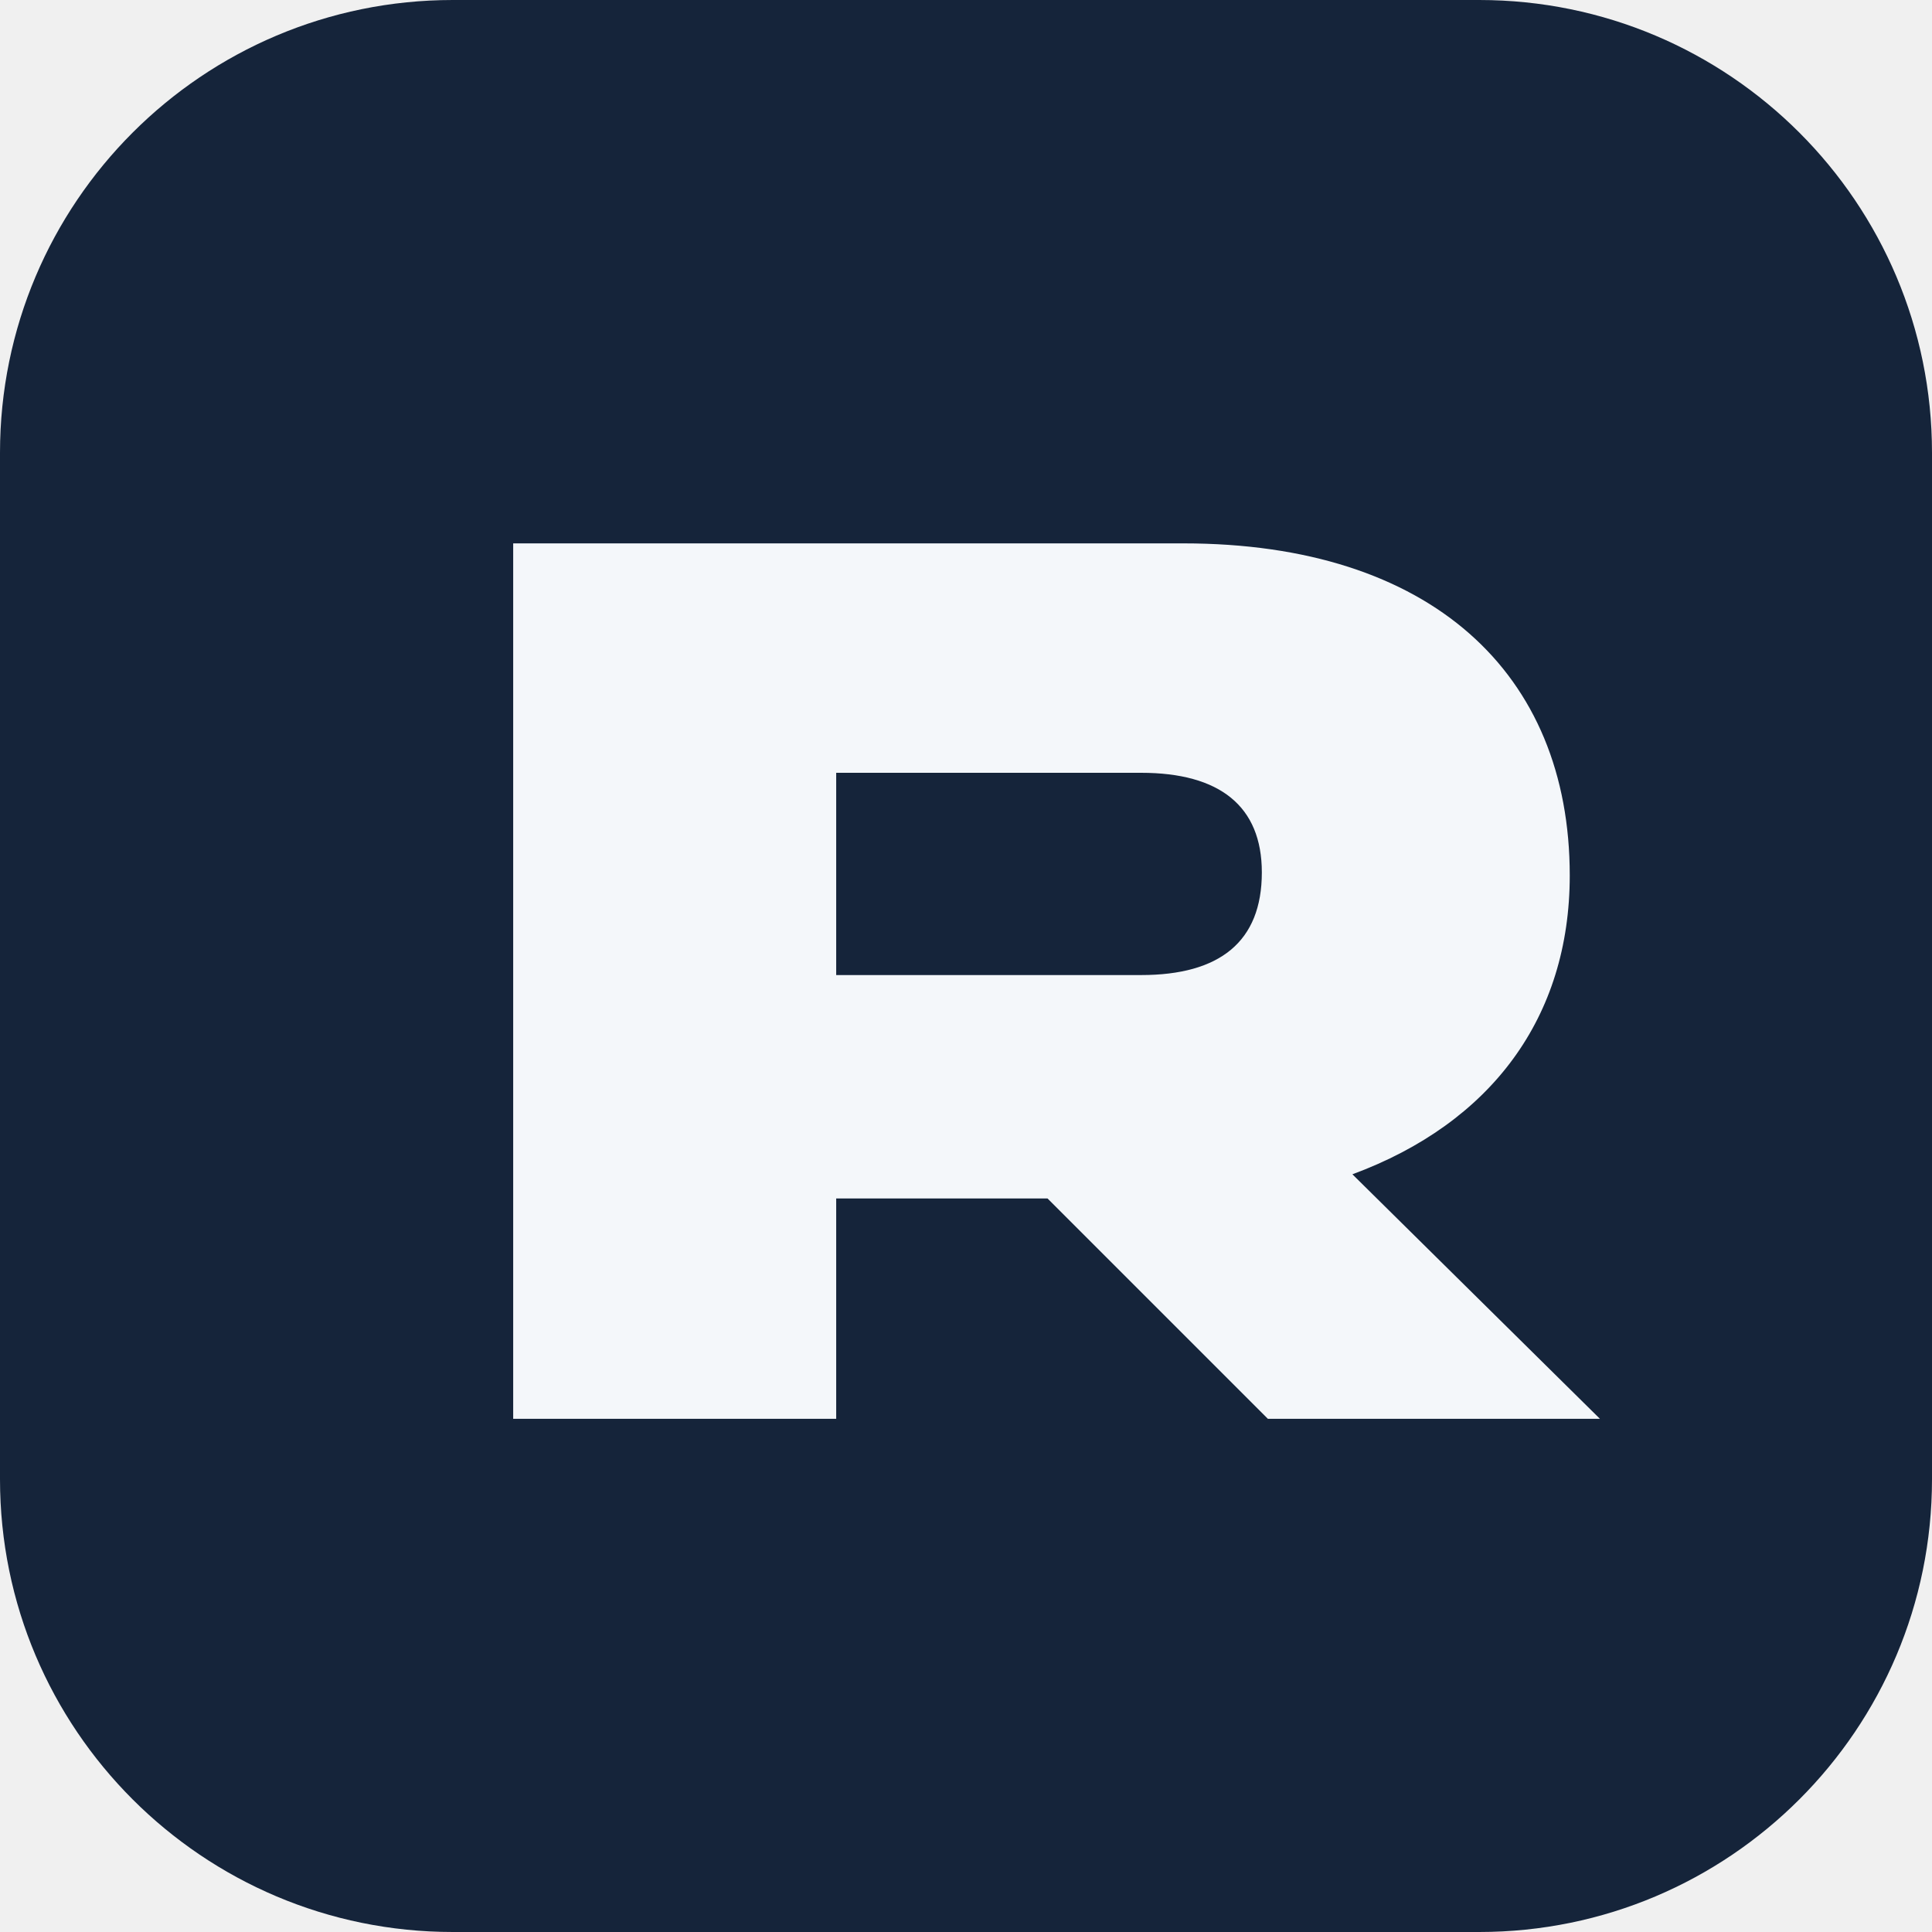
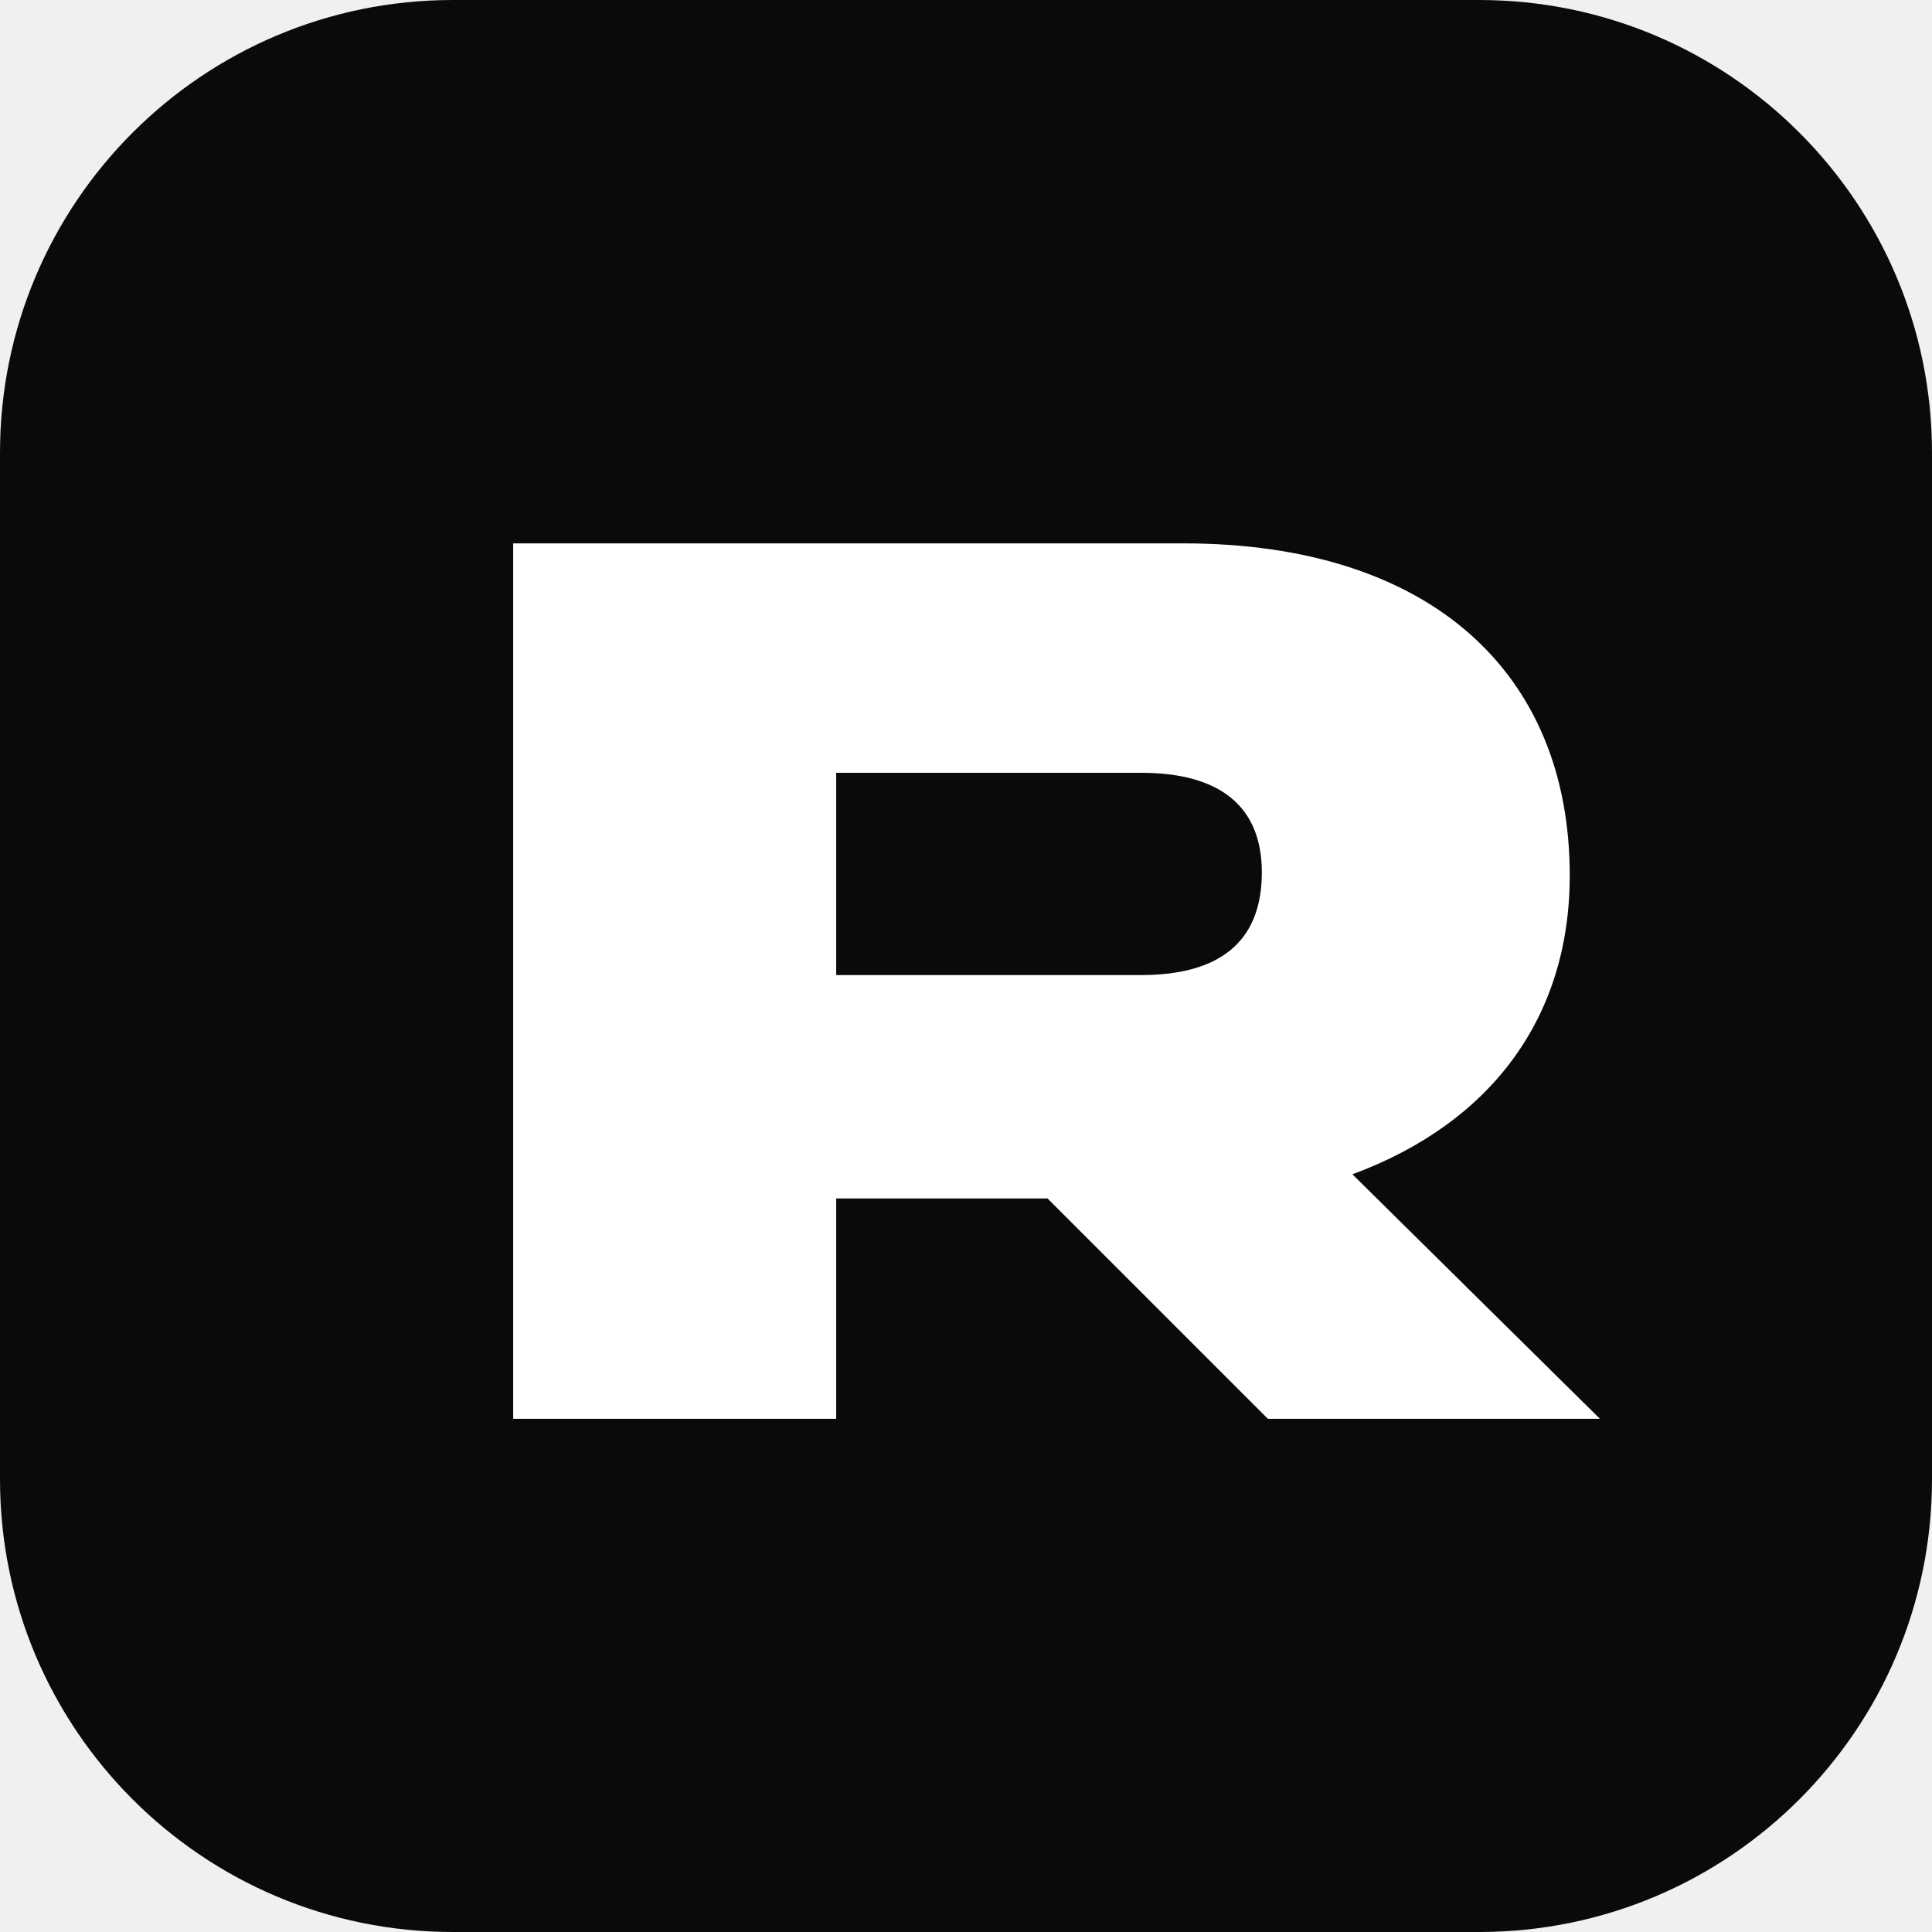
<svg xmlns="http://www.w3.org/2000/svg" viewBox="0 0 64 64">
-   <rect width="64" height="64" rx="15" fill="#15243a" />
-   <path d="M17 18h22.2C47.4 18 52 22.3 52 29c0 4.7-2.6 8.2-7.2 9.9L53 47h-11l-7.3-7.3h-7V47H17V18Zm10.7 7.6v6.7h10.1c2.6 0 4-1.1 4-3.4 0-2.2-1.4-3.3-4-3.3H27.7Z" fill="#f4f7fa" />
+   <rect width="64" height="64" rx="15" fill="#0a0a0a" />
+   <path d="M17 18h22.2C47.4 18 52 22.3 52 29c0 4.7-2.6 8.2-7.2 9.9L53 47h-11l-7.3-7.3h-7V47H17V18Zm10.7 7.6v6.7h10.1c2.6 0 4-1.1 4-3.4 0-2.2-1.4-3.3-4-3.3H27.7Z" fill="#ffffff" />
</svg>
